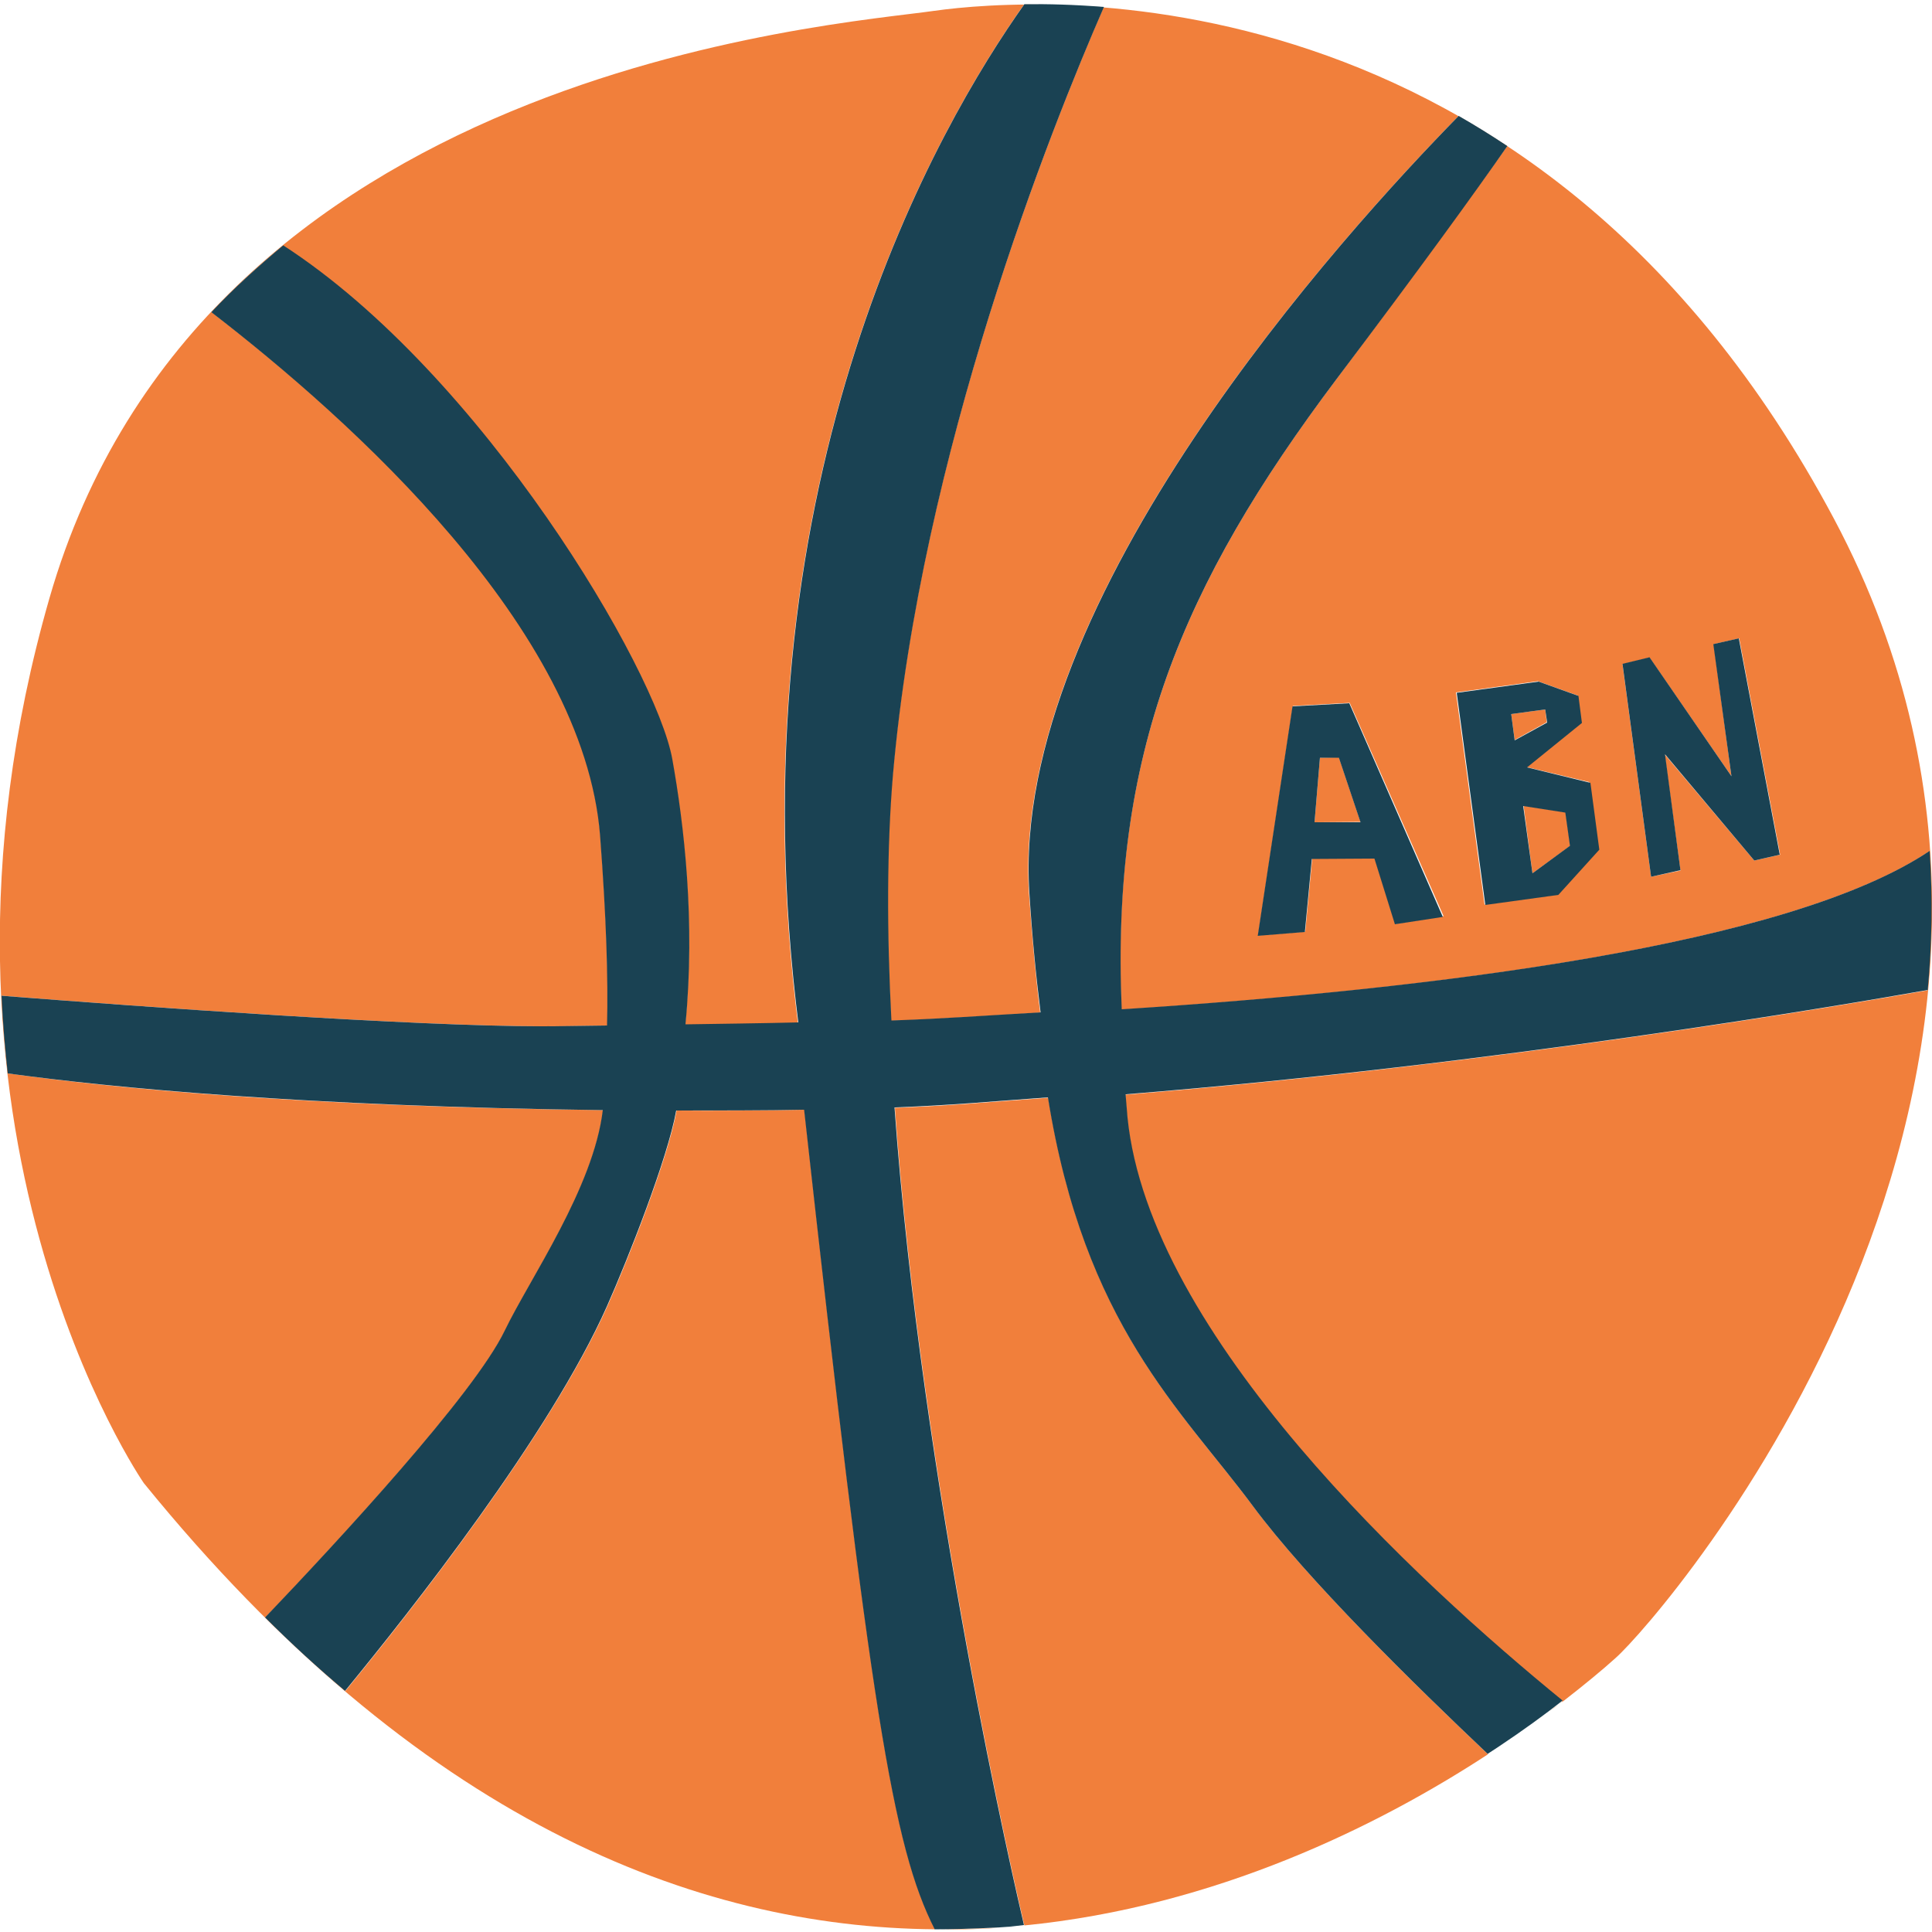
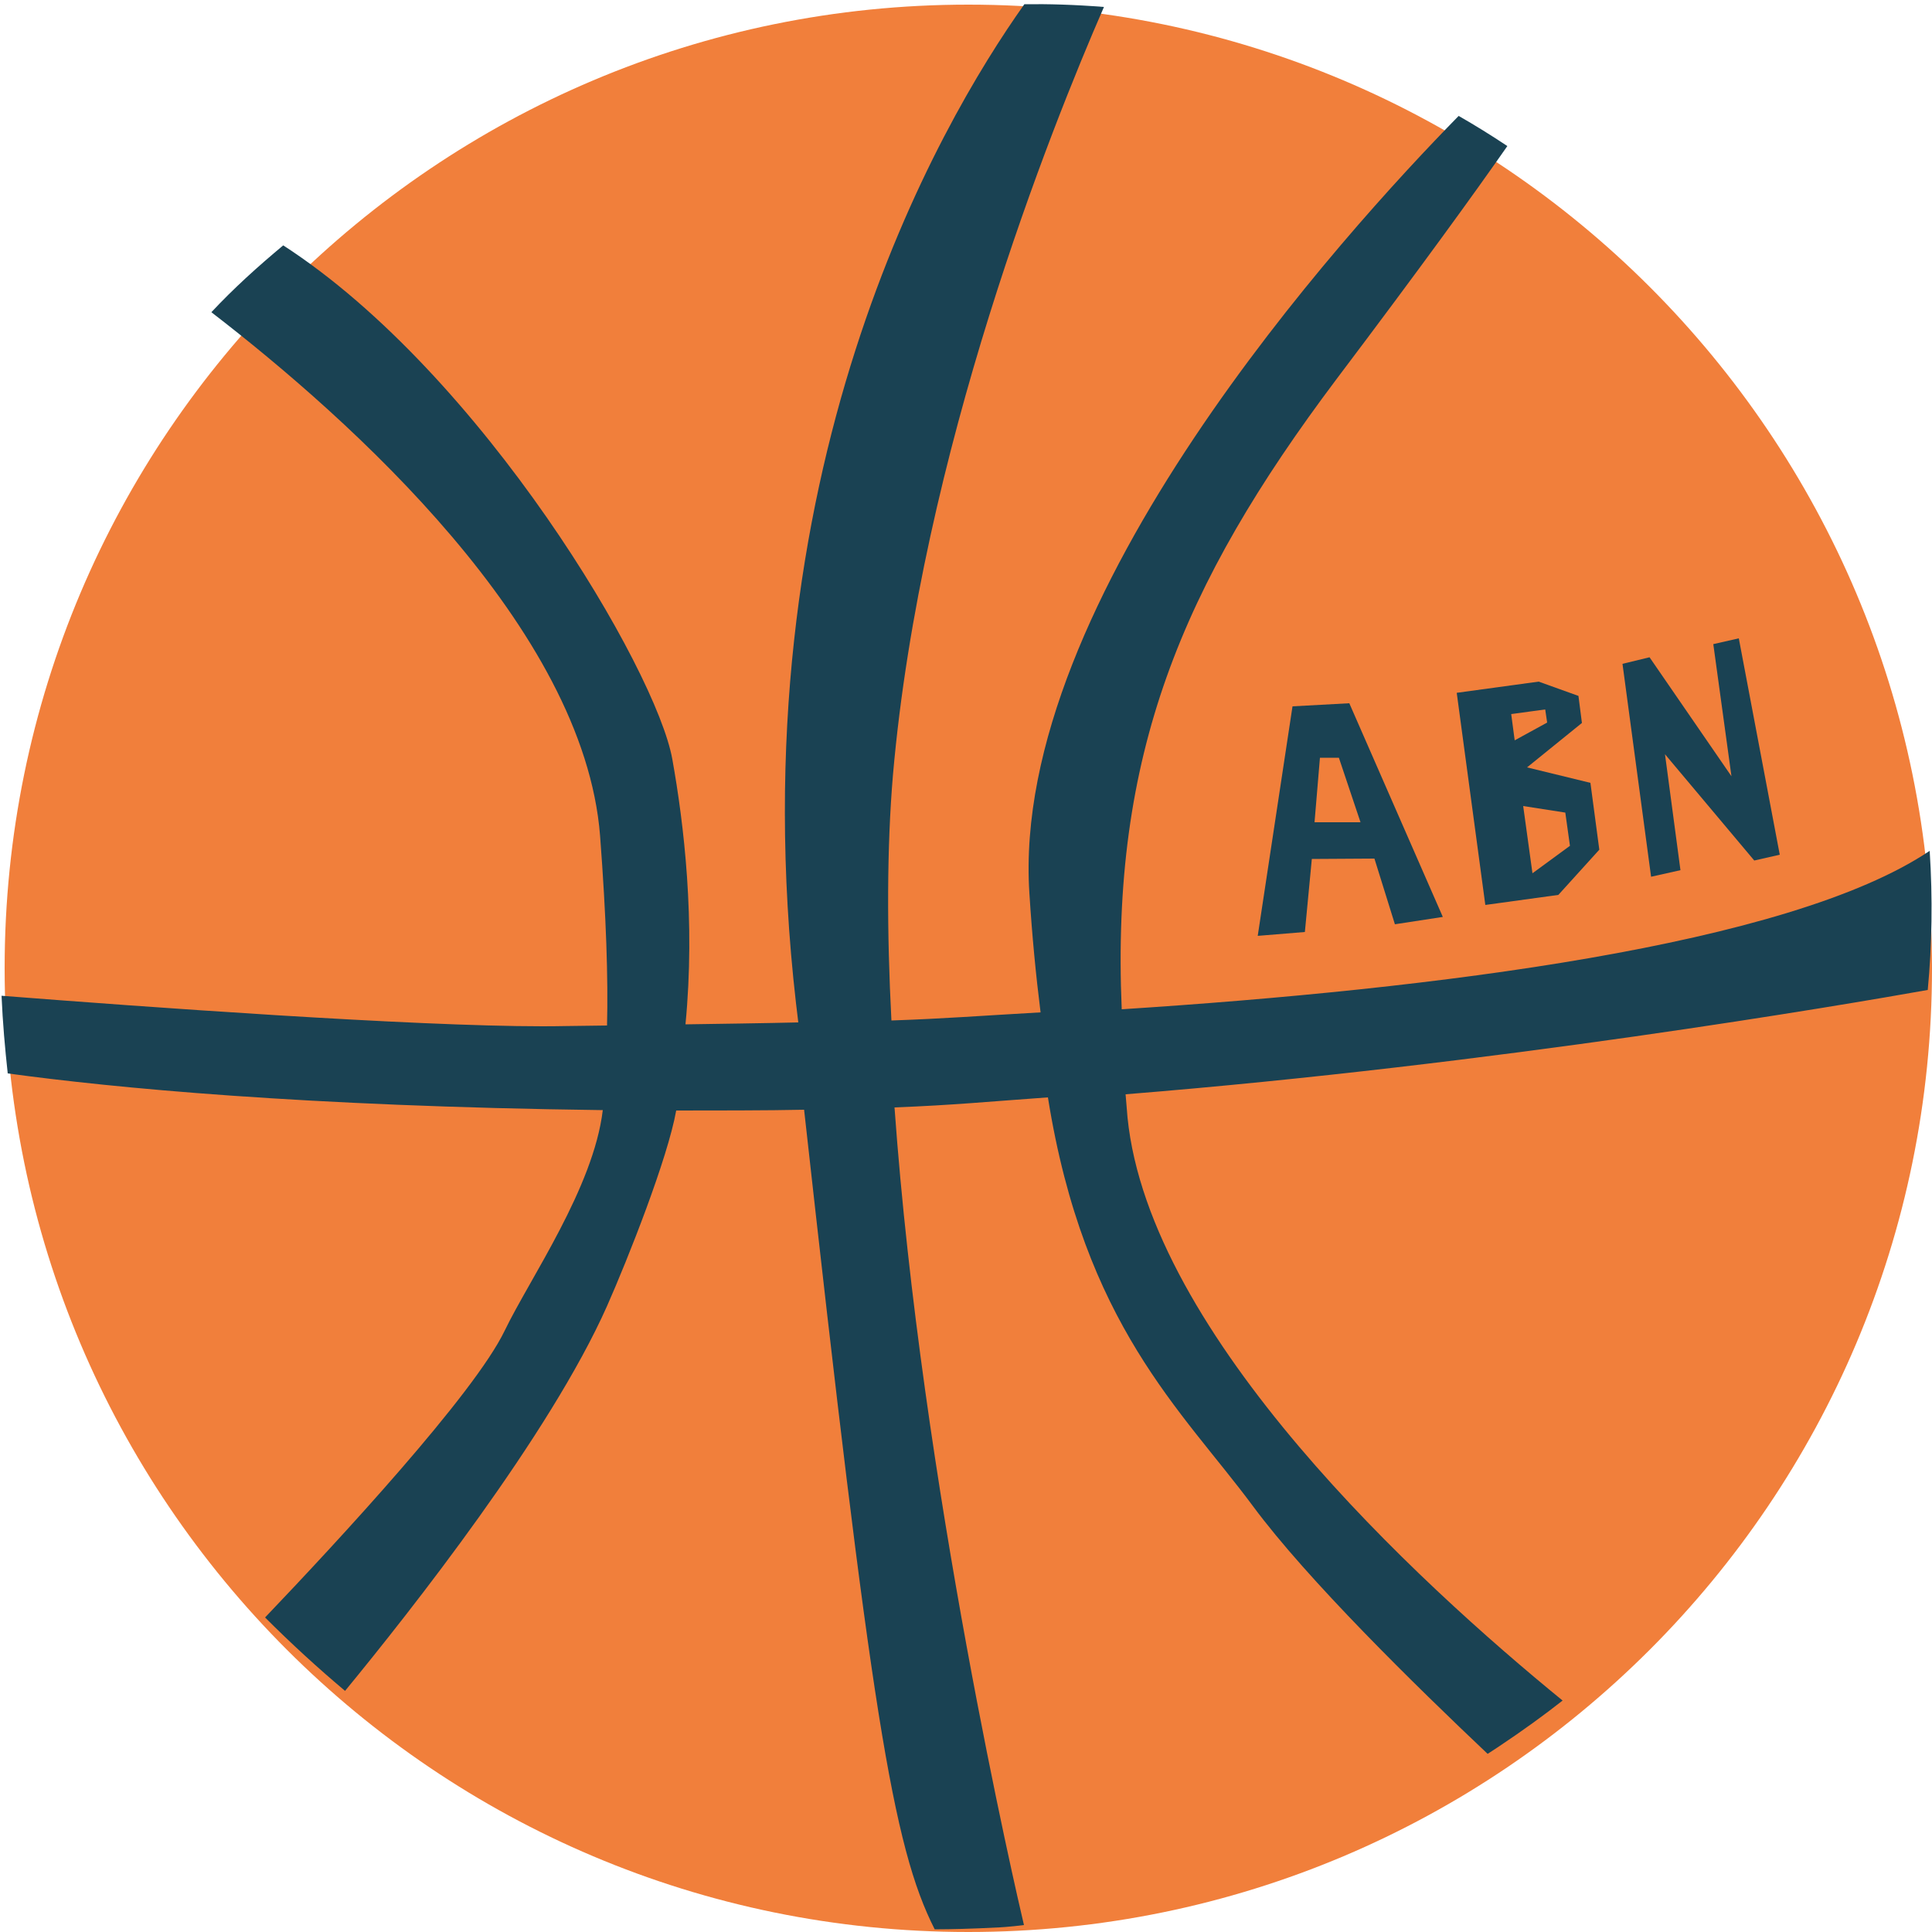
- <svg xmlns="http://www.w3.org/2000/svg" version="1.1" x="0px" y="0px" viewBox="0 0 500 500" style="enable-background:new 0 0 500 500;" xml:space="preserve">
-   <style type="text/css">
- 	.st0{fill:#F17F3B;}
- 	.st1{fill:#1A4253;}
- 	.st2{fill:none;}
- </style>
-   <g id="Layer_2">
-     <path class="st0" d="M243.2,499.4c5.8,0,11.5-0.2,17.1-0.6c-0.5,0-1,0.1-1.5,0.1C251.2,499.2,245.5,499.3,243.2,499.4z" />
-     <g>
-       <polygon class="st0" points="341.6,196.1 340.2,212.8 352.1,212.7 346.5,196   " />
-       <polygon class="st0" points="399.9,183.6 391.1,184.8 392,191.5 400.3,186.9   " />
-       <path class="st0" d="M385.1,454c0.9-0.6,1.8-1.2,2.6-1.7C386.9,452.8,386,453.4,385.1,454C385.1,454,385.1,454,385.1,454z" />
-       <path class="st0" d="M265.1,498.3C265.1,498.3,265.1,498.3,265.1,498.3c-0.9,0.1-1.7,0.2-2.6,0.3    C263.3,498.5,264.2,498.4,265.1,498.3z" />
-       <path class="st0" d="M324.3,389.8c-18.4-24.8-43.5-46.7-53-105.7c-15.5,1.1-24.4,2-39.7,2.6c7,97.6,31.6,203.6,33.5,211.6    c49.6-4.9,91.7-25.8,120-44.3C366.4,436.3,338.5,409,324.3,389.8z" />
-       <polygon class="st0" points="394.3,208.5 396.6,226 406.4,218.9 405.2,210.2   " />
-       <path class="st0" d="M474.6,134.2C397.6-10.3,268.1-0.9,241.8,2.8c-26.3,3.8-189.6,15-229,152c-39.4,137,24.4,229,24.4,229    c70.8,87.2,142.6,115,204.8,115.5c-10.9-21.4-16.6-57.2-33.8-212.1c-8.9,0.2-24.5,0.3-33.1,0.2c-2.2,12.4-12.5,38.4-17.9,50.6    c-14.8,33.2-50.7,78.8-67.8,99.6c-6.9-5.8-13.8-12.1-20.7-19c18.9-19.8,54.1-57.8,62-74.2c6.5-13.5,23-37,25.4-57.1    c-77.7-0.9-127-5.7-154-9.5c-0.8-6.5-1.3-13.2-1.6-20.1c37.1,2.9,106.1,7.9,140,7.9c4.9,0,6.2,0,16.7-0.2    c0.3-12.2-0.2-28-1.8-49.1c-4.1-53.7-64.5-107.8-100.6-135.5c5.8-6.2,12-11.9,18.4-17.1c51.6,33.4,96.6,109.8,100.7,133    c3,16.8,6,41.7,3.4,68.6c6.9-0.1,21.2-0.3,29.2-0.5c-0.2-1.7-0.4-3.3-0.6-5C190.2,122.7,242.9,32.4,265,1.2    c6.1-0.1,13,0.1,20.6,0.7C272,33.3,238.3,117.3,231,200.6c-1.7,18.9-1.6,40.6-0.4,63.6c14.1-0.5,22.7-1.2,38.6-2.1    c-1.2-9.6-2.1-19.8-2.9-30.9c-4.9-76,81.4-170.8,111.1-201.1c4.2,2.4,8.4,5,12.6,7.8c-8.6,12.1-22.5,31.3-44.2,60.3    c-40.2,53.5-58.3,97.5-55.6,163.1c80.7-5.2,172.6-16.6,209.1-41c0.8,12.3,0.6,24.3-0.5,36c-21.3,3.8-112,19.3-207.6,27    c0.2,2,0.3,4,0.5,6c5.7,56.5,75.1,120.3,112.7,151.1c5.8-4.5,10.5-8.4,13.7-11.3C430.3,418.3,551.6,278.8,474.6,134.2z     M361.1,239.1l-5.3-17l-16.2,0.1l-1.8,18.9l-12.2,1l9-59.4l14.7-0.8l24.3,55.2L361.1,239.1z M403.1,231.5l-18.9,2.6l-7.4-54.9    l21.2-2.9l10.3,3.7l0.9,7l-14.2,11.5l16.3,3.9l2.3,17.3L403.1,231.5z M454,222.7l-23.2-27.5l4.1,30.1l-7.6,1.6l-7.4-55l7-1.7    l21.2,30.7l-4.6-34.2l6.6-1.5l10.6,56L454,222.7z" />
-       <path class="st0" d="M403.5,441c-0.8,0.6-1.6,1.2-2.5,1.9C401.9,442.3,402.7,441.7,403.5,441z" />
-       <path class="st0" d="M404,440.6c-0.2,0.1-0.3,0.3-0.5,0.4C403.7,440.9,403.8,440.8,404,440.6z" />
-       <path class="st0" d="M404.5,440.2C404.5,440.2,404.5,440.2,404.5,440.2c-0.2,0.1-0.4,0.3-0.5,0.4    C404.2,440.5,404.4,440.4,404.5,440.2z" />
+ <svg xmlns="http://www.w3.org/2000/svg" version="1.1" id="Layer_1" x="0px" y="0px" viewBox="0 0 500 500" style="enable-background:new 0 0 500 500;" xml:space="preserve">
+   <g id="Layer_2_1_" style="display:none;">
+     <path style="fill:#F17F3B;" d="M243.2,499.4c5.8,0,11.5-0.2,17.1-0.6c-0.5,0-1,0.1-1.5,0.1C251.2,499.2,245.5,499.3,243.2,499.4z" />
+     <g style="display:inline;">
+       <polygon style="fill:#F17F3B;" points="341.6,196.1 340.2,212.8 352.1,212.7 346.5,196   " />
+       <polygon style="fill:#F17F3B;" points="399.9,183.6 391.1,184.8 392,191.5 400.3,186.9   " />
+       <path style="fill:#F17F3B;" d="M385.1,454c0.9-0.6,1.8-1.2,2.6-1.7C386.9,452.8,386,453.4,385.1,454L385.1,454z" />
+       <path style="fill:#F17F3B;" d="M265.1,498.3L265.1,498.3c-0.9,0.1-1.7,0.2-2.6,0.3C263.3,498.5,264.2,498.4,265.1,498.3z" />
+       <path style="fill:#F17F3B;" d="M324.3,389.8c-18.4-24.8-43.5-46.7-53-105.7c-15.5,1.1-24.4,2-39.7,2.6    c7,97.6,31.6,203.6,33.5,211.6c49.6-4.9,91.7-25.8,120-44.3C366.4,436.3,338.5,409,324.3,389.8z" />
+       <polygon style="fill:#F17F3B;" points="394.3,208.5 396.6,226 406.4,218.9 405.2,210.2   " />
+       <path style="fill:#F17F3B;" d="M474.6,134.2C397.6-10.3,268.1-0.9,241.8,2.8c-26.3,3.8-189.6,15-229,152s24.4,229,24.4,229    C108,471,179.8,498.8,242,499.3c-10.9-21.4-16.6-57.2-33.8-212.1c-8.9,0.2-24.5,0.3-33.1,0.2c-2.2,12.4-12.5,38.4-17.9,50.6    c-14.8,33.2-50.7,78.8-67.8,99.6c-6.9-5.8-13.8-12.1-20.7-19c18.9-19.8,54.1-57.8,62-74.2c6.5-13.5,23-37,25.4-57.1    c-77.7-0.9-127-5.7-154-9.5c-0.8-6.5-1.3-13.2-1.6-20.1c37.1,2.9,106.1,7.9,140,7.9c4.9,0,6.2,0,16.7-0.2    c0.3-12.2-0.2-28-1.8-49.1c-4.1-53.7-64.5-107.8-100.6-135.5c5.8-6.2,12-11.9,18.4-17.1c51.6,33.4,96.6,109.8,100.7,133    c3,16.8,6,41.7,3.4,68.6c6.9-0.1,21.2-0.3,29.2-0.5c-0.2-1.7-0.4-3.3-0.6-5C190.2,122.7,242.9,32.4,265,1.2    c6.1-0.1,13,0.1,20.6,0.7C272,33.3,238.3,117.3,231,200.6c-1.7,18.9-1.6,40.6-0.4,63.6c14.1-0.5,22.7-1.2,38.6-2.1    c-1.2-9.6-2.1-19.8-2.9-30.9c-4.9-76,81.4-170.8,111.1-201.1c4.2,2.4,8.4,5,12.6,7.8c-8.6,12.1-22.5,31.3-44.2,60.3    c-40.2,53.5-58.3,97.5-55.6,163.1c80.7-5.2,172.6-16.6,209.1-41c0.8,12.3,0.6,24.3-0.5,36c-21.3,3.8-112,19.3-207.6,27    c0.2,2,0.3,4,0.5,6c5.7,56.5,75.1,120.3,112.7,151.1c5.8-4.5,10.5-8.4,13.7-11.3C430.3,418.3,551.6,278.8,474.6,134.2z     M361.1,239.1l-5.3-17l-16.2,0.1l-1.8,18.9l-12.2,1l9-59.4l14.7-0.8l24.3,55.2L361.1,239.1z M403.1,231.5l-18.9,2.6l-7.4-54.9    l21.2-2.9l10.3,3.7l0.9,7L395,198.5l16.3,3.9l2.3,17.3L403.1,231.5z M454,222.7l-23.2-27.5l4.1,30.1l-7.6,1.6l-7.4-55l7-1.7    l21.2,30.7l-4.6-34.2l6.6-1.5l10.6,56L454,222.7z" />
+       <path style="fill:#F17F3B;" d="M403.5,441c-0.8,0.6-1.6,1.2-2.5,1.9C401.9,442.3,402.7,441.7,403.5,441z" />
+       <path style="fill:#F17F3B;" d="M404,440.6c-0.2,0.1-0.3,0.3-0.5,0.4C403.7,440.9,403.8,440.8,404,440.6z" />
+       <path style="fill:#F17F3B;" d="M404.5,440.2L404.5,440.2c-0.2,0.1-0.4,0.3-0.5,0.4C404.2,440.5,404.4,440.4,404.5,440.2z" />
    </g>
-     <path class="st1" d="M262.4,498.6c-0.7,0.1-1.4,0.1-2.2,0.2C261,498.7,261.7,498.6,262.4,498.6z" />
-     <path class="st1" d="M388,452.1c-0.1,0.1-0.2,0.1-0.3,0.2C387.8,452.2,387.9,452.2,388,452.1z" />
-     <path class="st1" d="M242.1,499.4c0,0,0.4,0,1.2,0C242.8,499.4,242.5,499.4,242.1,499.4C242.1,499.4,242.1,499.4,242.1,499.4z" />
+     <path style="fill:#1A4253;" d="M262.4,498.6c-0.7,0.1-1.4,0.1-2.2,0.2C261,498.7,261.7,498.6,262.4,498.6z" />
+     <path style="fill:#1A4253;" d="M388,452.1c-0.1,0.1-0.2,0.1-0.3,0.2C387.8,452.2,387.9,452.2,388,452.1z" />
+     <path style="fill:#1A4253;" d="M242.1,499.4c0,0,0.4,0,1.2,0C242.8,499.4,242.5,499.4,242.1,499.4L242.1,499.4z" />
  </g>
-   <g id="Layer_1">
-     <path class="st2" d="M1807.3,49.4c0.4-18.1,1.3-33.5,1.3-33.5s-10.5,3.1-22.3,6.6c0,6.7,0.1,18.2,0.2,32.2   C1794.8,52.5,1802.2,50.7,1807.3,49.4z" />
-     <path class="st2" d="M1807.1,63.2c-4.8,1-12.1,2.5-20.5,4.1c0.2,15.3,0.5,32.4,1,49.1c10.4-1.4,18.4-2.5,23.3-3.1   c-0.9-5.9-1.7-10.8-2.3-14.3C1807.3,91.2,1806.9,77.4,1807.1,63.2z" />
-     <path class="st2" d="M1790.5,175.4c13.4-0.9,24.7-1.7,29.3-2.1c-2.1-15.4-4.4-30.8-6.4-43.9c-6.1,0.4-15.1,1-25.4,1.7   C1788.6,147.9,1789.4,163.5,1790.5,175.4z" />
-     <path class="st2" d="M1793.7,196.6c2.7,7.5,3.8,18.5,4,30.5h28.6c-1.1-11.8-2.9-26.5-4.9-41.9c-6.6,0.4-17.1,1-29.7,1.6   C1792.3,191.1,1793,194.5,1793.7,196.6z" />
-     <path class="st2" d="M1804.7,388.9c0.1-3.2,0.5-7.4,1.1-12.2c-6.2-1.7-15.7-4.3-25.8-6.4c-1.7,9.7-3,17.7-3.5,22   c-0.6,4.8-0.8,14.6-0.9,26c11.5,2.6,22.3,5,29.7,6.7C1804.8,411.4,1804.4,398,1804.7,388.9z" />
-     <path class="st2" d="M1797.5,242.4c-0.6,17.4-2.5,34.8-3.8,45.8c-0.2,2-0.6,4.4-0.9,7c10.9,0.4,20.5,0.8,26.8,1.1   c3.9-21.2,7.2-39.6,7.8-47.6c0.1-1.8,0.1-4.2,0-7L1797.5,242.4z" />
-     <path class="st2" d="M1775.7,430.5c0.1,17,0.5,34.9,0.7,44.5c17,2,29.5,3.6,32.3,4c0,0-1.5-19.7-2.6-41.8   C1799.4,435.7,1788.4,433.2,1775.7,430.5z" />
-     <path class="st2" d="M1782,358.7c10.9,1.3,20.3,2.5,25.8,3.2c2.5-15.8,6-35.1,9.4-53.4l-26.6,0.5   C1788.2,324,1784.9,342.6,1782,358.7z" />
-     <path class="st2" d="M37.3,383.9c0,0-63.8-92-24.4-229s202.7-148.3,229-152s155.8-13.1,232.7,131.4s-44.3,284-56.3,294.7   C384.5,459,208.1,594.1,37.3,383.9z" />
-     <polygon class="st1" points="443.4,166.7 448.1,200.9 426.9,170.1 419.9,171.8 427.3,226.9 434.9,225.2 430.9,195.2 454,222.7    460.6,221.2 450,165.2  " />
-     <path class="st1" d="M334.5,182.8l-9,59.4l12.2-1l1.8-18.9l16.2-0.1l5.3,17l12.4-1.9L349.2,182L334.5,182.8z M340.2,212.8l1.4-16.7   l4.9,0l5.6,16.7L340.2,212.8z" />
-     <path class="st1" d="M395.2,198.6l14.2-11.5l-0.9-7l-10.3-3.7l-21.2,2.9l7.4,54.9l18.9-2.6l10.6-11.7l-2.3-17.3L395.2,198.6z    M391.1,184.8l8.8-1.2l0.5,3.4l-8.4,4.6L391.1,184.8z M396.6,226l-2.4-17.4l10.9,1.7l1.2,8.6L396.6,226z" />
-     <path class="st1" d="M291.8,289.2c-0.2-2.1-0.3-4-0.5-6c95.7-7.7,186.3-23.2,207.6-27c1.1-11.7,1.3-23.7,0.5-36   c-36.5,24.5-128.4,35.8-209.1,41c-2.8-65.6,15.3-109.5,55.6-163.1c21.8-28.9,35.7-48.1,44.2-60.3c-4.2-2.8-8.4-5.4-12.6-7.8   c-29.7,30.3-116,125.1-111.1,201.1c0.7,11.1,1.7,21.4,2.9,30.9c-15.9,0.9-24.4,1.6-38.6,2.1c-1.2-22.9-1.2-44.7,0.4-63.6   c7.3-83.3,40.9-167.3,54.6-198.7c-7.6-0.6-14.5-0.8-20.6-0.7c-22.1,31.1-74.8,121.5-59.1,258.5c0.2,1.7,0.4,3.3,0.6,5   c-8.1,0.2-22.4,0.4-29.2,0.5c2.6-26.9-0.4-51.8-3.4-68.6c-4.1-23.1-49.1-99.6-100.7-133C66.7,69,60.5,74.6,54.7,80.8   c36.1,27.8,96.4,81.9,100.6,135.5c1.6,21.1,2.1,36.9,1.8,49.1c-10.5,0.1-11.8,0.2-16.7,0.2c-33.9,0-102.9-5-140-7.9   c0.3,7,0.9,13.7,1.6,20.1c27.1,3.7,76.3,8.5,154,9.5c-2.4,20.1-18.9,43.6-25.4,57.1c-7.9,16.4-43.1,54.4-62,74.2   c6.9,6.9,13.8,13.2,20.7,19c17-20.7,53-66.3,67.8-99.6c5.4-12.2,15.7-38.2,17.9-50.6c8.7,0,24.2,0,33.1-0.2   c17.2,154.9,22.9,190.7,33.8,212.1c0.4,0,0.8,0,1.2,0c2.3,0,8-0.1,15.6-0.5c0.5,0,1-0.1,1.5-0.1c0.7-0.1,1.4-0.1,2.2-0.2   c0.9-0.1,1.7-0.2,2.6-0.3c-1.9-8-26.5-113.9-33.5-211.6c15.4-0.6,24.2-1.5,39.7-2.6c9.4,58.9,34.6,80.9,53,105.7   c14.2,19.2,42.1,46.5,60.8,64.2c0.9-0.6,1.8-1.2,2.6-1.7c0.1-0.1,0.2-0.1,0.3-0.2c6.3-4.2,11.8-8.2,16.5-11.9   C366.9,409.5,297.5,345.7,291.8,289.2z" />
+   <circle style="fill:#F17F3B;" cx="250.6" cy="250.6" r="249.4" />
+   <g id="Layer_1_1_">
+     <path style="fill:none;" d="M1807.3,49.4c0.4-18.1,1.3-33.5,1.3-33.5s-10.5,3.1-22.3,6.6c0,6.7,0.1,18.2,0.2,32.2   C1794.8,52.5,1802.2,50.7,1807.3,49.4z" />
+     <path style="fill:none;" d="M1807.1,63.2c-4.8,1-12.1,2.5-20.5,4.1c0.2,15.3,0.5,32.4,1,49.1c10.4-1.4,18.4-2.5,23.3-3.1   c-0.9-5.9-1.7-10.8-2.3-14.3C1807.3,91.2,1806.9,77.4,1807.1,63.2z" />
+     <path style="fill:none;" d="M1790.5,175.4c13.4-0.9,24.7-1.7,29.3-2.1c-2.1-15.4-4.4-30.8-6.4-43.9c-6.1,0.4-15.1,1-25.4,1.7   C1788.6,147.9,1789.4,163.5,1790.5,175.4z" />
+     <path style="fill:none;" d="M1793.7,196.6c2.7,7.5,3.8,18.5,4,30.5h28.6c-1.1-11.8-2.9-26.5-4.9-41.9c-6.6,0.4-17.1,1-29.7,1.6   C1792.3,191.1,1793,194.5,1793.7,196.6z" />
+     <path style="fill:none;" d="M1804.7,388.9c0.1-3.2,0.5-7.4,1.1-12.2c-6.2-1.7-15.7-4.3-25.8-6.4c-1.7,9.7-3,17.7-3.5,22   c-0.6,4.8-0.8,14.6-0.9,26c11.5,2.6,22.3,5,29.7,6.7C1804.8,411.4,1804.4,398,1804.7,388.9z" />
+     <path style="fill:none;" d="M1797.5,242.4c-0.6,17.4-2.5,34.8-3.8,45.8c-0.2,2-0.6,4.4-0.9,7c10.9,0.4,20.5,0.8,26.8,1.1   c3.9-21.2,7.2-39.6,7.8-47.6c0.1-1.8,0.1-4.2,0-7L1797.5,242.4z" />
+     <path style="fill:none;" d="M1775.7,430.5c0.1,17,0.5,34.9,0.7,44.5c17,2,29.5,3.6,32.3,4c0,0-1.5-19.7-2.6-41.8   C1799.4,435.7,1788.4,433.2,1775.7,430.5z" />
+     <path style="fill:none;" d="M1782,358.7c10.9,1.3,20.3,2.5,25.8,3.2c2.5-15.8,6-35.1,9.4-53.4l-26.6,0.5   C1788.2,324,1784.9,342.6,1782,358.7z" />
+     <path style="fill:none;" d="M37.3,383.9c0,0-63.8-92-24.4-229s202.7-148.3,229-152s155.8-13.1,232.7,131.4s-44.3,284-56.3,294.7   C384.5,459,208.1,594.1,37.3,383.9z" />
+     <polygon style="fill:#1A4253;" points="443.4,166.7 448.1,200.9 426.9,170.1 419.9,171.8 427.3,226.9 434.9,225.2 430.9,195.2    454,222.7 460.6,221.2 450,165.2  " />
+     <path style="fill:#1A4253;" d="M334.5,182.8l-9,59.4l12.2-1l1.8-18.9l16.2-0.1l5.3,17l12.4-1.9L349.2,182L334.5,182.8z    M340.2,212.8l1.4-16.7h4.9l5.6,16.7H340.2z" />
+     <path style="fill:#1A4253;" d="M395.2,198.6l14.2-11.5l-0.9-7l-10.3-3.7l-21.2,2.9l7.4,54.9l18.9-2.6l10.6-11.7l-2.3-17.3   L395.2,198.6z M391.1,184.8l8.8-1.2l0.5,3.4l-8.4,4.6L391.1,184.8z M396.6,226l-2.4-17.4l10.9,1.7l1.2,8.6L396.6,226z" />
+     <path style="fill:#1A4253;" d="M291.8,289.2c-0.2-2.1-0.3-4-0.5-6c95.7-7.7,186.3-23.2,207.6-27c1.1-11.7,1.3-23.7,0.5-36   c-36.5,24.5-128.4,35.8-209.1,41c-2.8-65.6,15.3-109.5,55.6-163.1c21.8-28.9,35.7-48.1,44.2-60.3c-4.2-2.8-8.4-5.4-12.6-7.8   c-29.7,30.3-116,125.1-111.1,201.1c0.7,11.1,1.7,21.4,2.9,30.9c-15.9,0.9-24.4,1.6-38.6,2.1c-1.2-22.9-1.2-44.7,0.4-63.6   c7.3-83.3,40.9-167.3,54.6-198.7c-7.6-0.6-14.5-0.8-20.6-0.7C243,32.2,190.3,122.6,206,259.6c0.2,1.7,0.4,3.3,0.6,5   c-8.1,0.2-22.4,0.4-29.2,0.5c2.6-26.9-0.4-51.8-3.4-68.6c-4.1-23.1-49.1-99.6-100.7-133C66.7,69,60.5,74.6,54.7,80.8   c36.1,27.8,96.4,81.9,100.6,135.5c1.6,21.1,2.1,36.9,1.8,49.1c-10.5,0.1-11.8,0.2-16.7,0.2c-33.9,0-102.9-5-140-7.9   c0.3,7,0.9,13.7,1.6,20.1c27.1,3.7,76.3,8.5,154,9.5c-2.4,20.1-18.9,43.6-25.4,57.1c-7.9,16.4-43.1,54.4-62,74.2   c6.9,6.9,13.8,13.2,20.7,19c17-20.7,53-66.3,67.8-99.6c5.4-12.2,15.7-38.2,17.9-50.6c8.7,0,24.2,0,33.1-0.2   c17.2,154.9,22.9,190.7,33.8,212.1c0.4,0,0.8,0,1.2,0c2.3,0,8-0.1,15.6-0.5c0.5,0,1-0.1,1.5-0.1c0.7-0.1,1.4-0.1,2.2-0.2   c0.9-0.1,1.7-0.2,2.6-0.3c-1.9-8-26.5-113.9-33.5-211.6c15.4-0.6,24.2-1.5,39.7-2.6c9.4,58.9,34.6,80.9,53,105.7   c14.2,19.2,42.1,46.5,60.8,64.2c0.9-0.6,1.8-1.2,2.6-1.7c0.1-0.1,0.2-0.1,0.3-0.2c6.3-4.2,11.8-8.2,16.5-11.9   C366.9,409.5,297.5,345.7,291.8,289.2z" />
  </g>
</svg>
